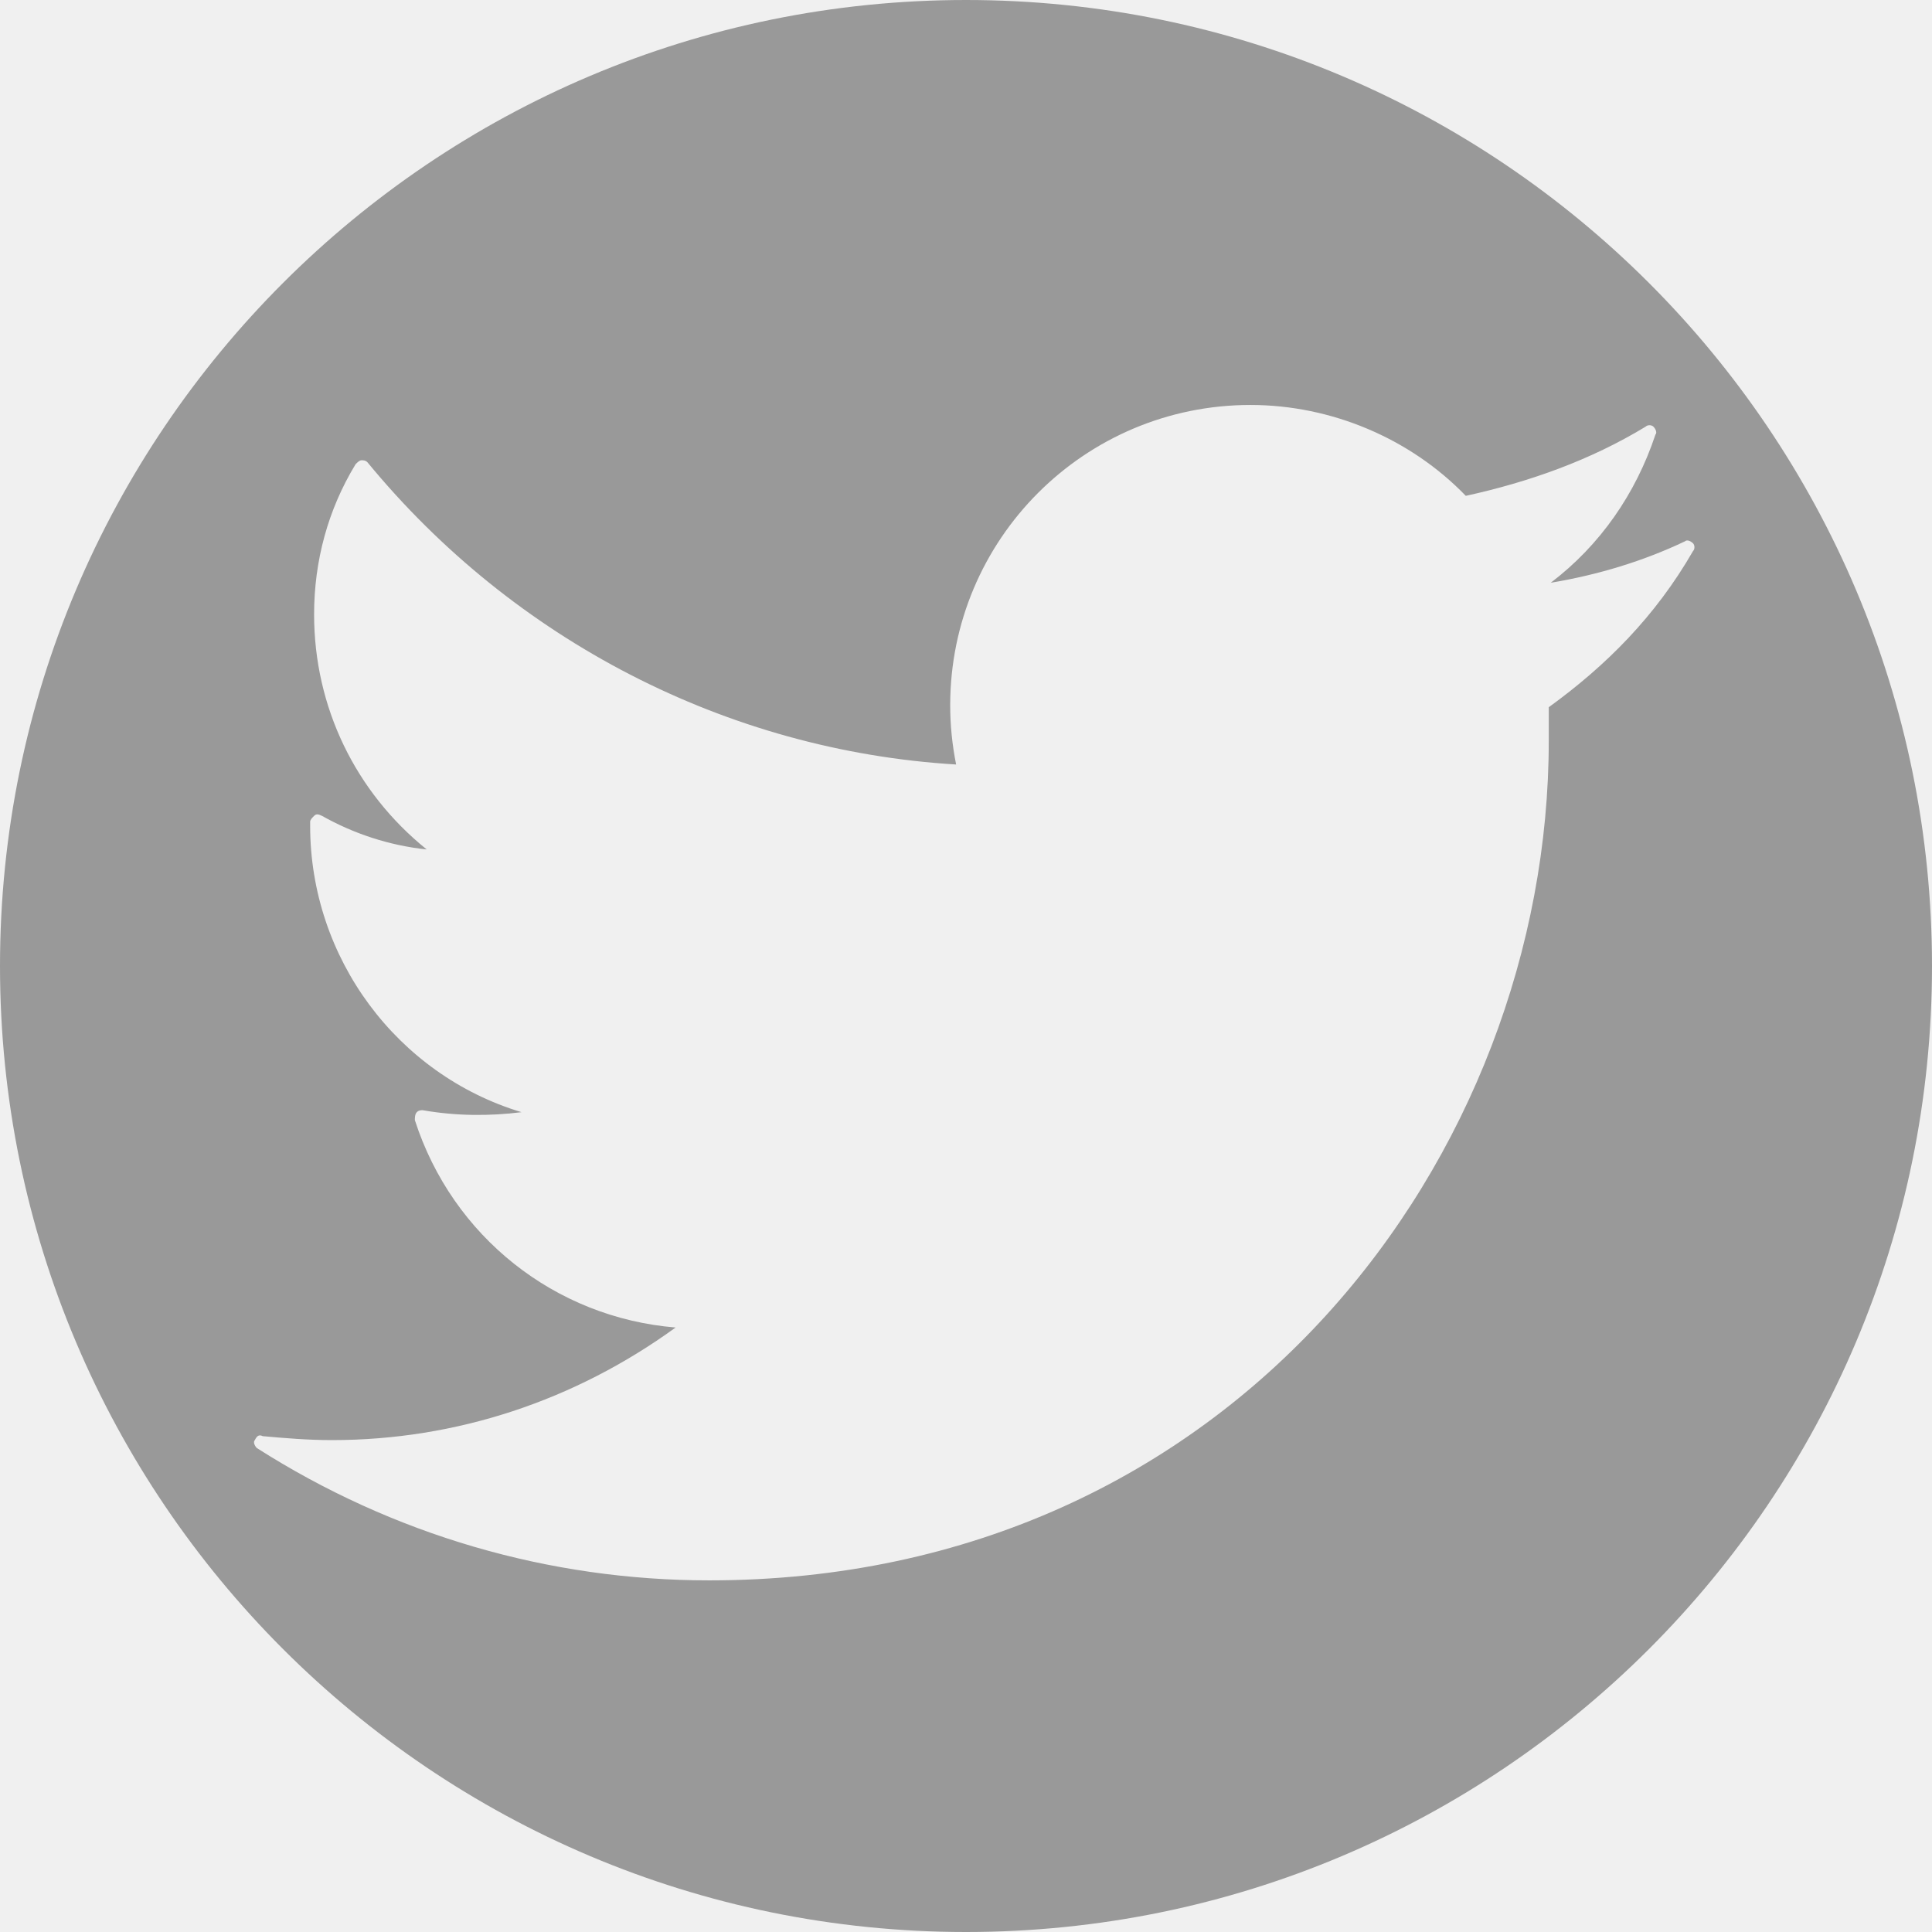
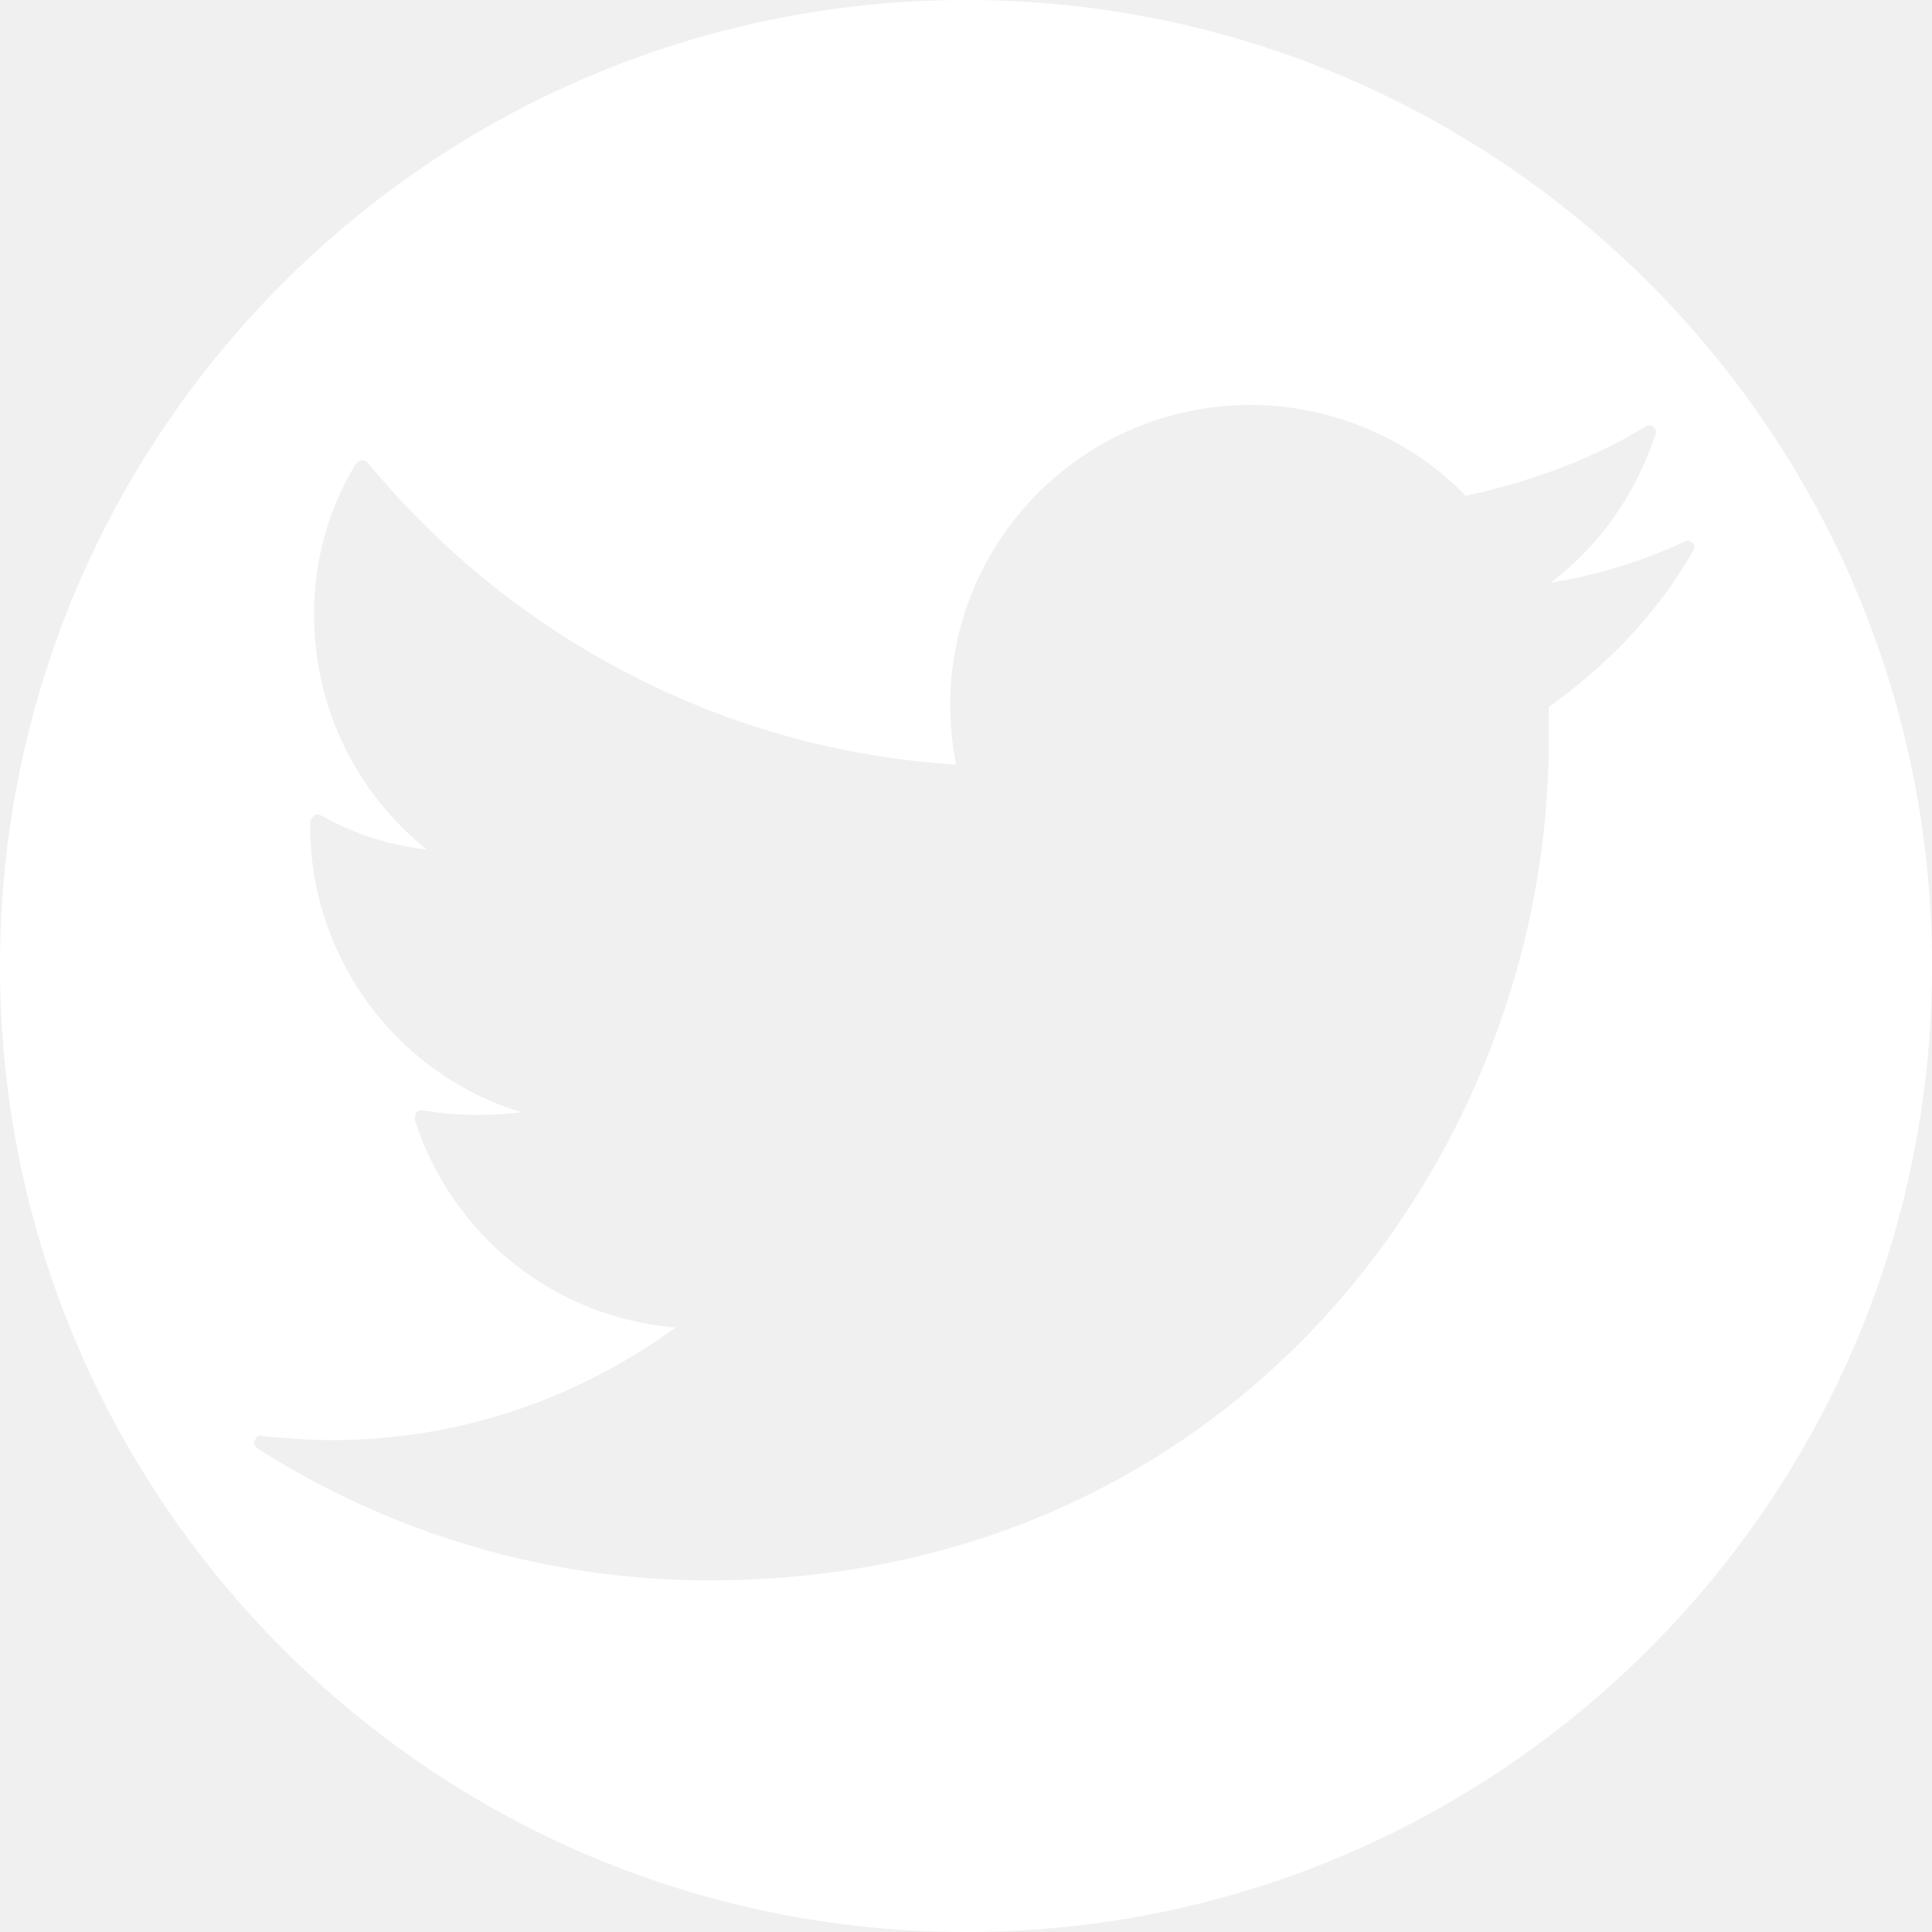
- <svg xmlns="http://www.w3.org/2000/svg" version="1.1" id="Capa_1" x="0px" y="0px" viewBox="0 0 97.8 97.8" style="enable-background:new 0 0 97.8 97.8;" xml:space="preserve">
-   <style type="text/css">
- 	.st0{fill:#999999;}
- </style>
-   <g>
-     <path class="st0" d="M48.9,0C21.9,0,0,21.9,0,48.9s21.9,48.9,48.9,48.9s48.9-21.9,48.9-48.9S75.9,0,48.9,0z M78.4,35.8   c0,0.6,0,1.2,0,1.7c0,20.9-15.9,42.5-42.5,42.5c-8.1,0-16-2.3-22.9-6.7c-0.1-0.1-0.2-0.3-0.1-0.4c0.1-0.2,0.2-0.3,0.4-0.2   c1.1,0.1,2.3,0.2,3.5,0.2c6.3,0,12.3-2,17.4-5.7c-6.1-0.5-11.3-4.6-13.2-10.5c0-0.1,0-0.3,0.1-0.4c0.1-0.1,0.2-0.1,0.3-0.1   c1.7,0.3,3.4,0.3,5,0.1c-6.3-1.9-10.7-7.8-10.7-14.5l0-0.2c0-0.1,0.1-0.2,0.2-0.3c0.1-0.1,0.2-0.1,0.4,0c1.6,0.9,3.4,1.5,5.3,1.7   c-3.6-2.9-5.7-7.2-5.7-11.9c0-2.7,0.7-5.3,2.1-7.6c0.1-0.1,0.2-0.2,0.3-0.2c0.1,0,0.2,0,0.3,0.1c7.4,9,18.2,14.6,29.8,15.3   c-0.2-1-0.3-2-0.3-3c0-8.4,6.8-15.2,15.2-15.2c4.1,0,8.1,1.7,10.9,4.6c3.2-0.7,6.3-1.8,9.1-3.5c0.1-0.1,0.3-0.1,0.4,0   c0.1,0.1,0.2,0.3,0.1,0.4c-1,3-2.8,5.6-5.3,7.5c2.4-0.4,4.7-1.1,6.8-2.1c0.1-0.1,0.3,0,0.4,0.1c0.1,0.1,0.1,0.3,0,0.4   C83.8,31.2,81.3,33.7,78.4,35.8z" />
+ <svg xmlns="http://www.w3.org/2000/svg" width="25" height="25" viewBox="0 0 25 25" fill="none">
+   <g clip-path="url(#clip0)">
+     <path d="M12.5 0C5.598 0 0 5.598 0 12.5C0 19.402 5.598 25 12.5 25C19.402 25 25 19.402 25 12.5C25 5.598 19.402 0 12.5 0ZM20.041 9.151C20.041 9.305 20.041 9.458 20.041 9.586C20.041 14.928 15.976 20.45 9.177 20.45C7.106 20.45 5.087 19.862 3.323 18.737C3.298 18.712 3.272 18.66 3.298 18.635C3.323 18.584 3.349 18.558 3.4 18.584C3.681 18.609 3.988 18.635 4.294 18.635C5.905 18.635 7.439 18.124 8.742 17.178C7.183 17.05 5.854 16.002 5.368 14.494C5.368 14.468 5.368 14.417 5.394 14.392C5.419 14.366 5.445 14.366 5.47 14.366C5.905 14.443 6.339 14.443 6.748 14.392C5.138 13.906 4.013 12.398 4.013 10.685V10.634C4.013 10.608 4.039 10.583 4.064 10.557C4.09 10.532 4.116 10.532 4.167 10.557C4.576 10.787 5.036 10.941 5.521 10.992C4.601 10.251 4.064 9.151 4.064 7.95C4.064 7.26 4.243 6.595 4.601 6.007C4.627 5.982 4.652 5.956 4.678 5.956C4.703 5.956 4.729 5.956 4.755 5.982C6.646 8.282 9.407 9.714 12.372 9.893C12.321 9.637 12.296 9.381 12.296 9.126C12.296 6.979 14.034 5.24 16.181 5.24C17.229 5.24 18.252 5.675 18.967 6.416C19.785 6.237 20.578 5.956 21.293 5.521C21.319 5.496 21.37 5.496 21.396 5.521C21.421 5.547 21.447 5.598 21.421 5.624C21.166 6.391 20.706 7.055 20.066 7.541C20.68 7.439 21.268 7.26 21.805 7.004C21.83 6.979 21.881 7.004 21.907 7.03C21.933 7.055 21.933 7.106 21.907 7.132C21.421 7.975 20.782 8.615 20.041 9.151Z" fill="white" />
  </g>
+   <defs>
+     <clipPath id="clip0">
+       <rect width="25" height="25" fill="white" />
+     </clipPath>
+   </defs>
</svg>
